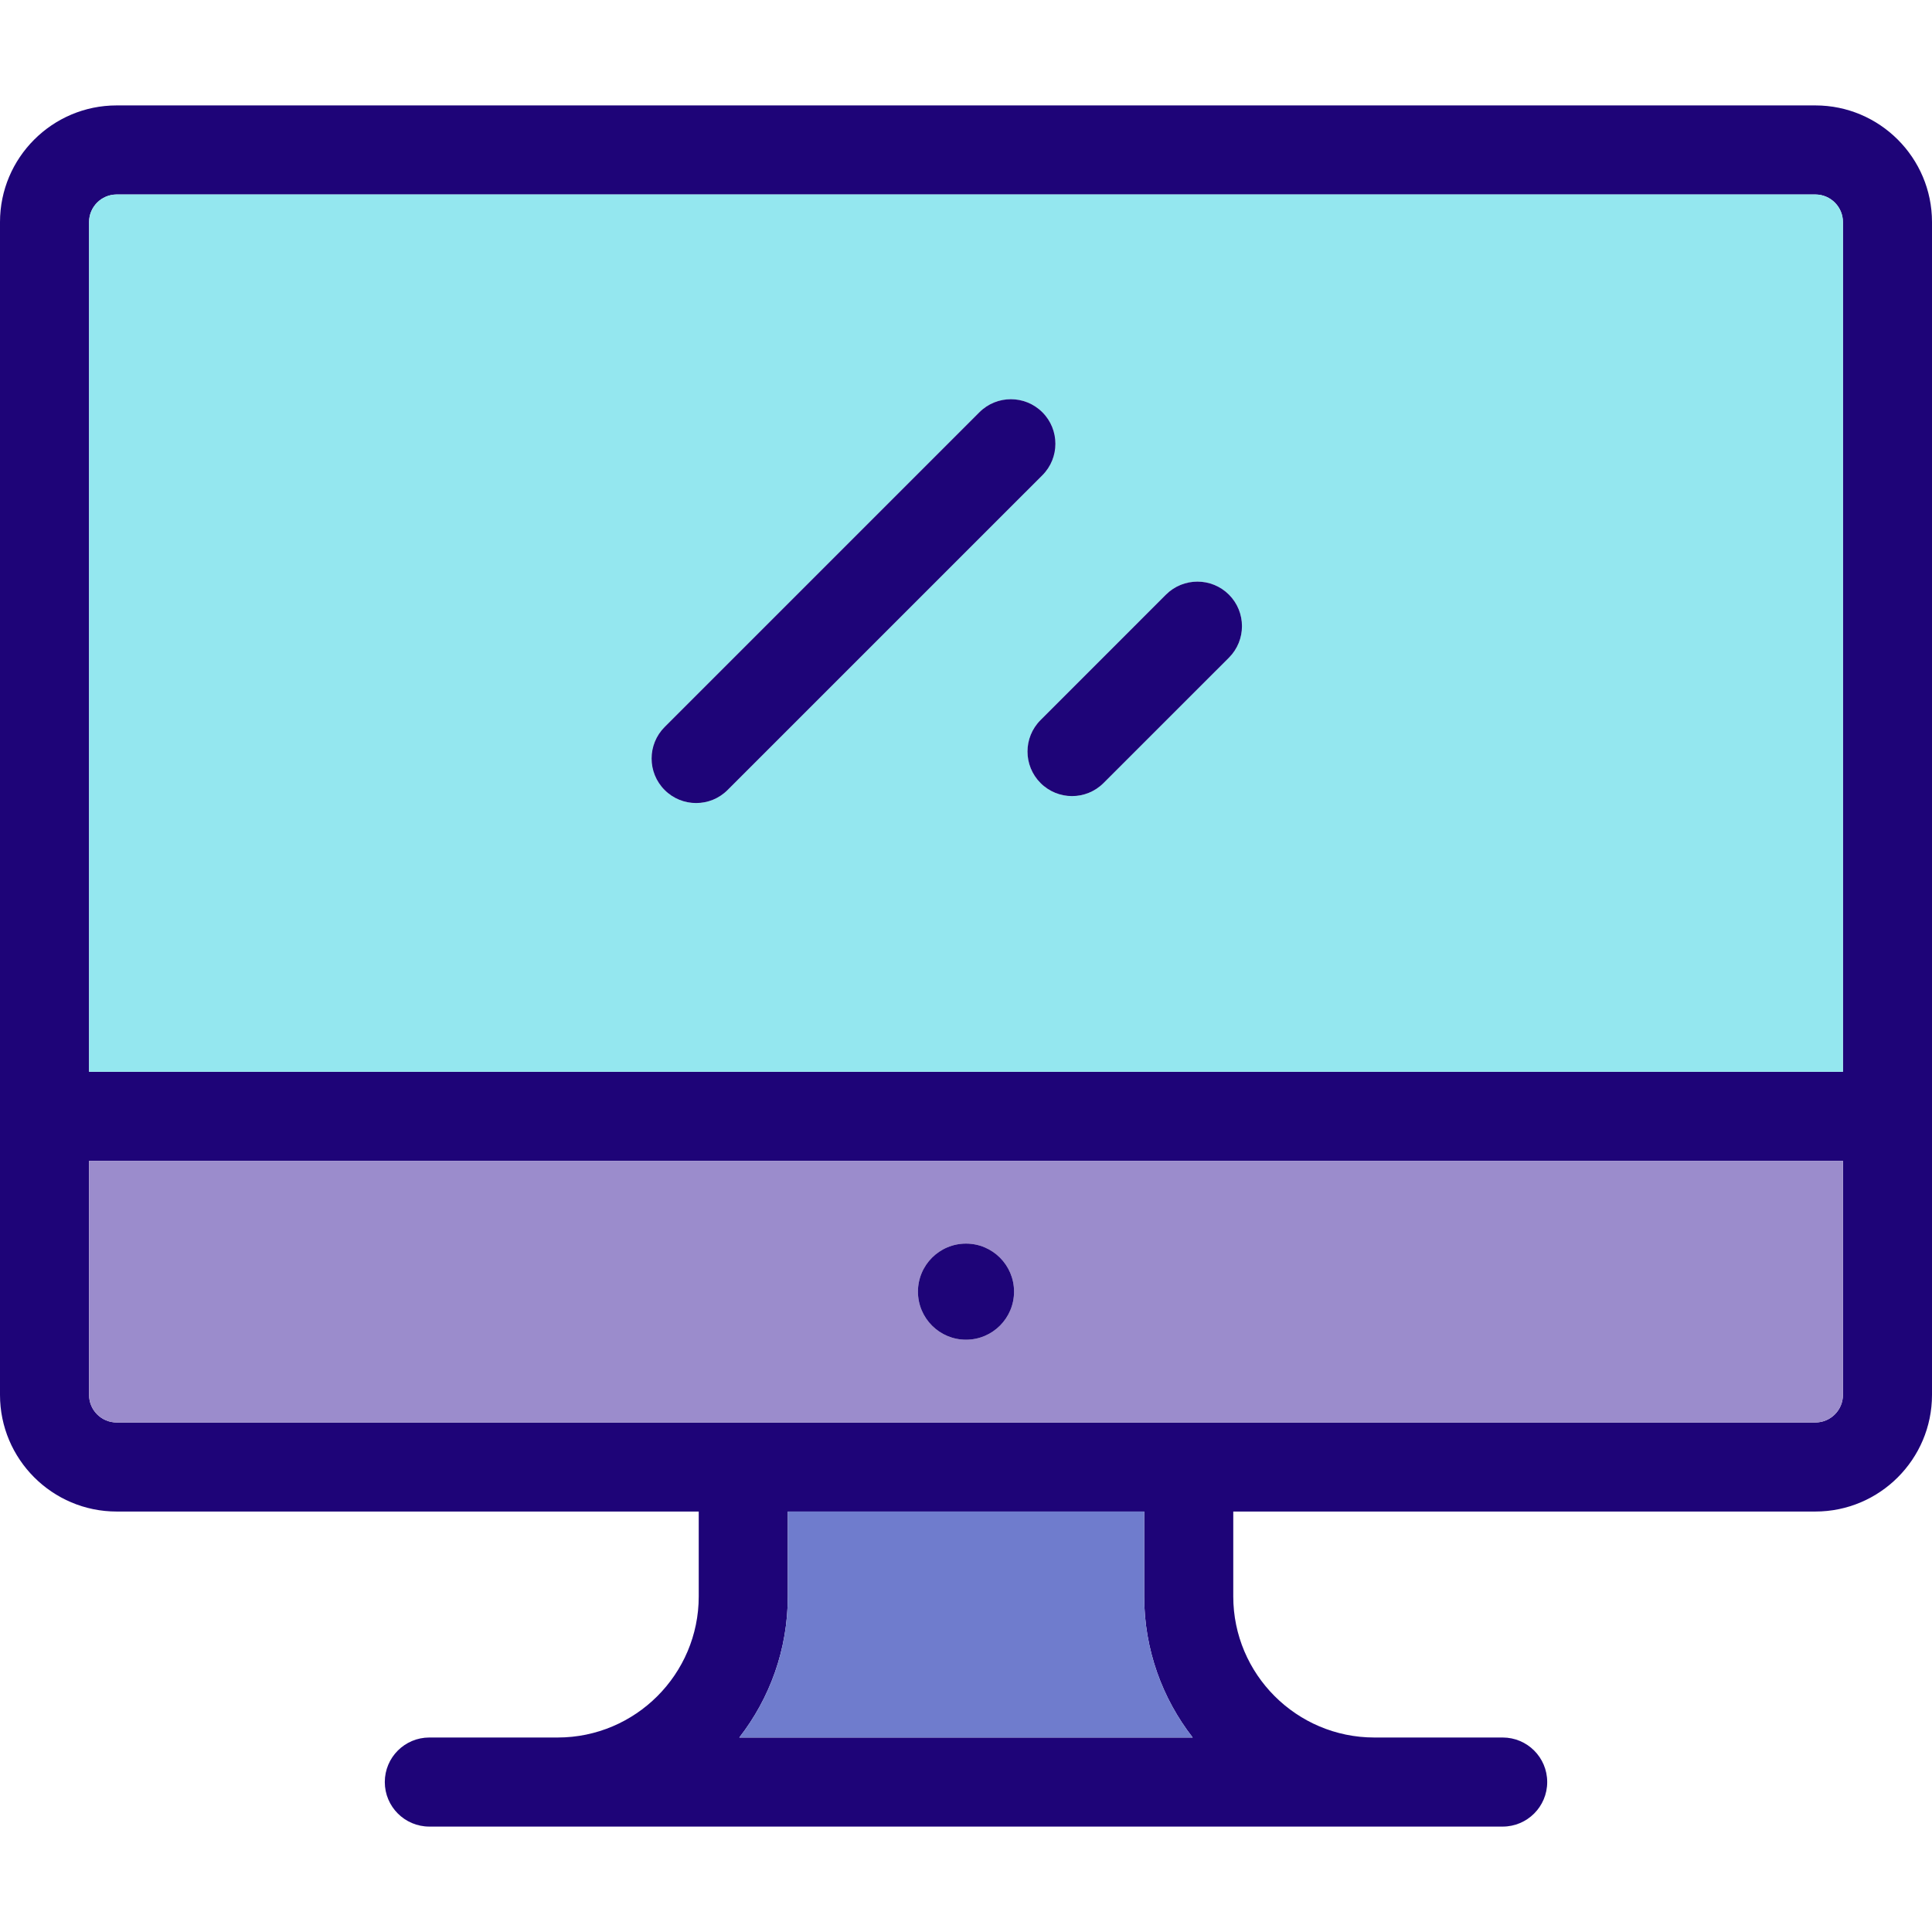
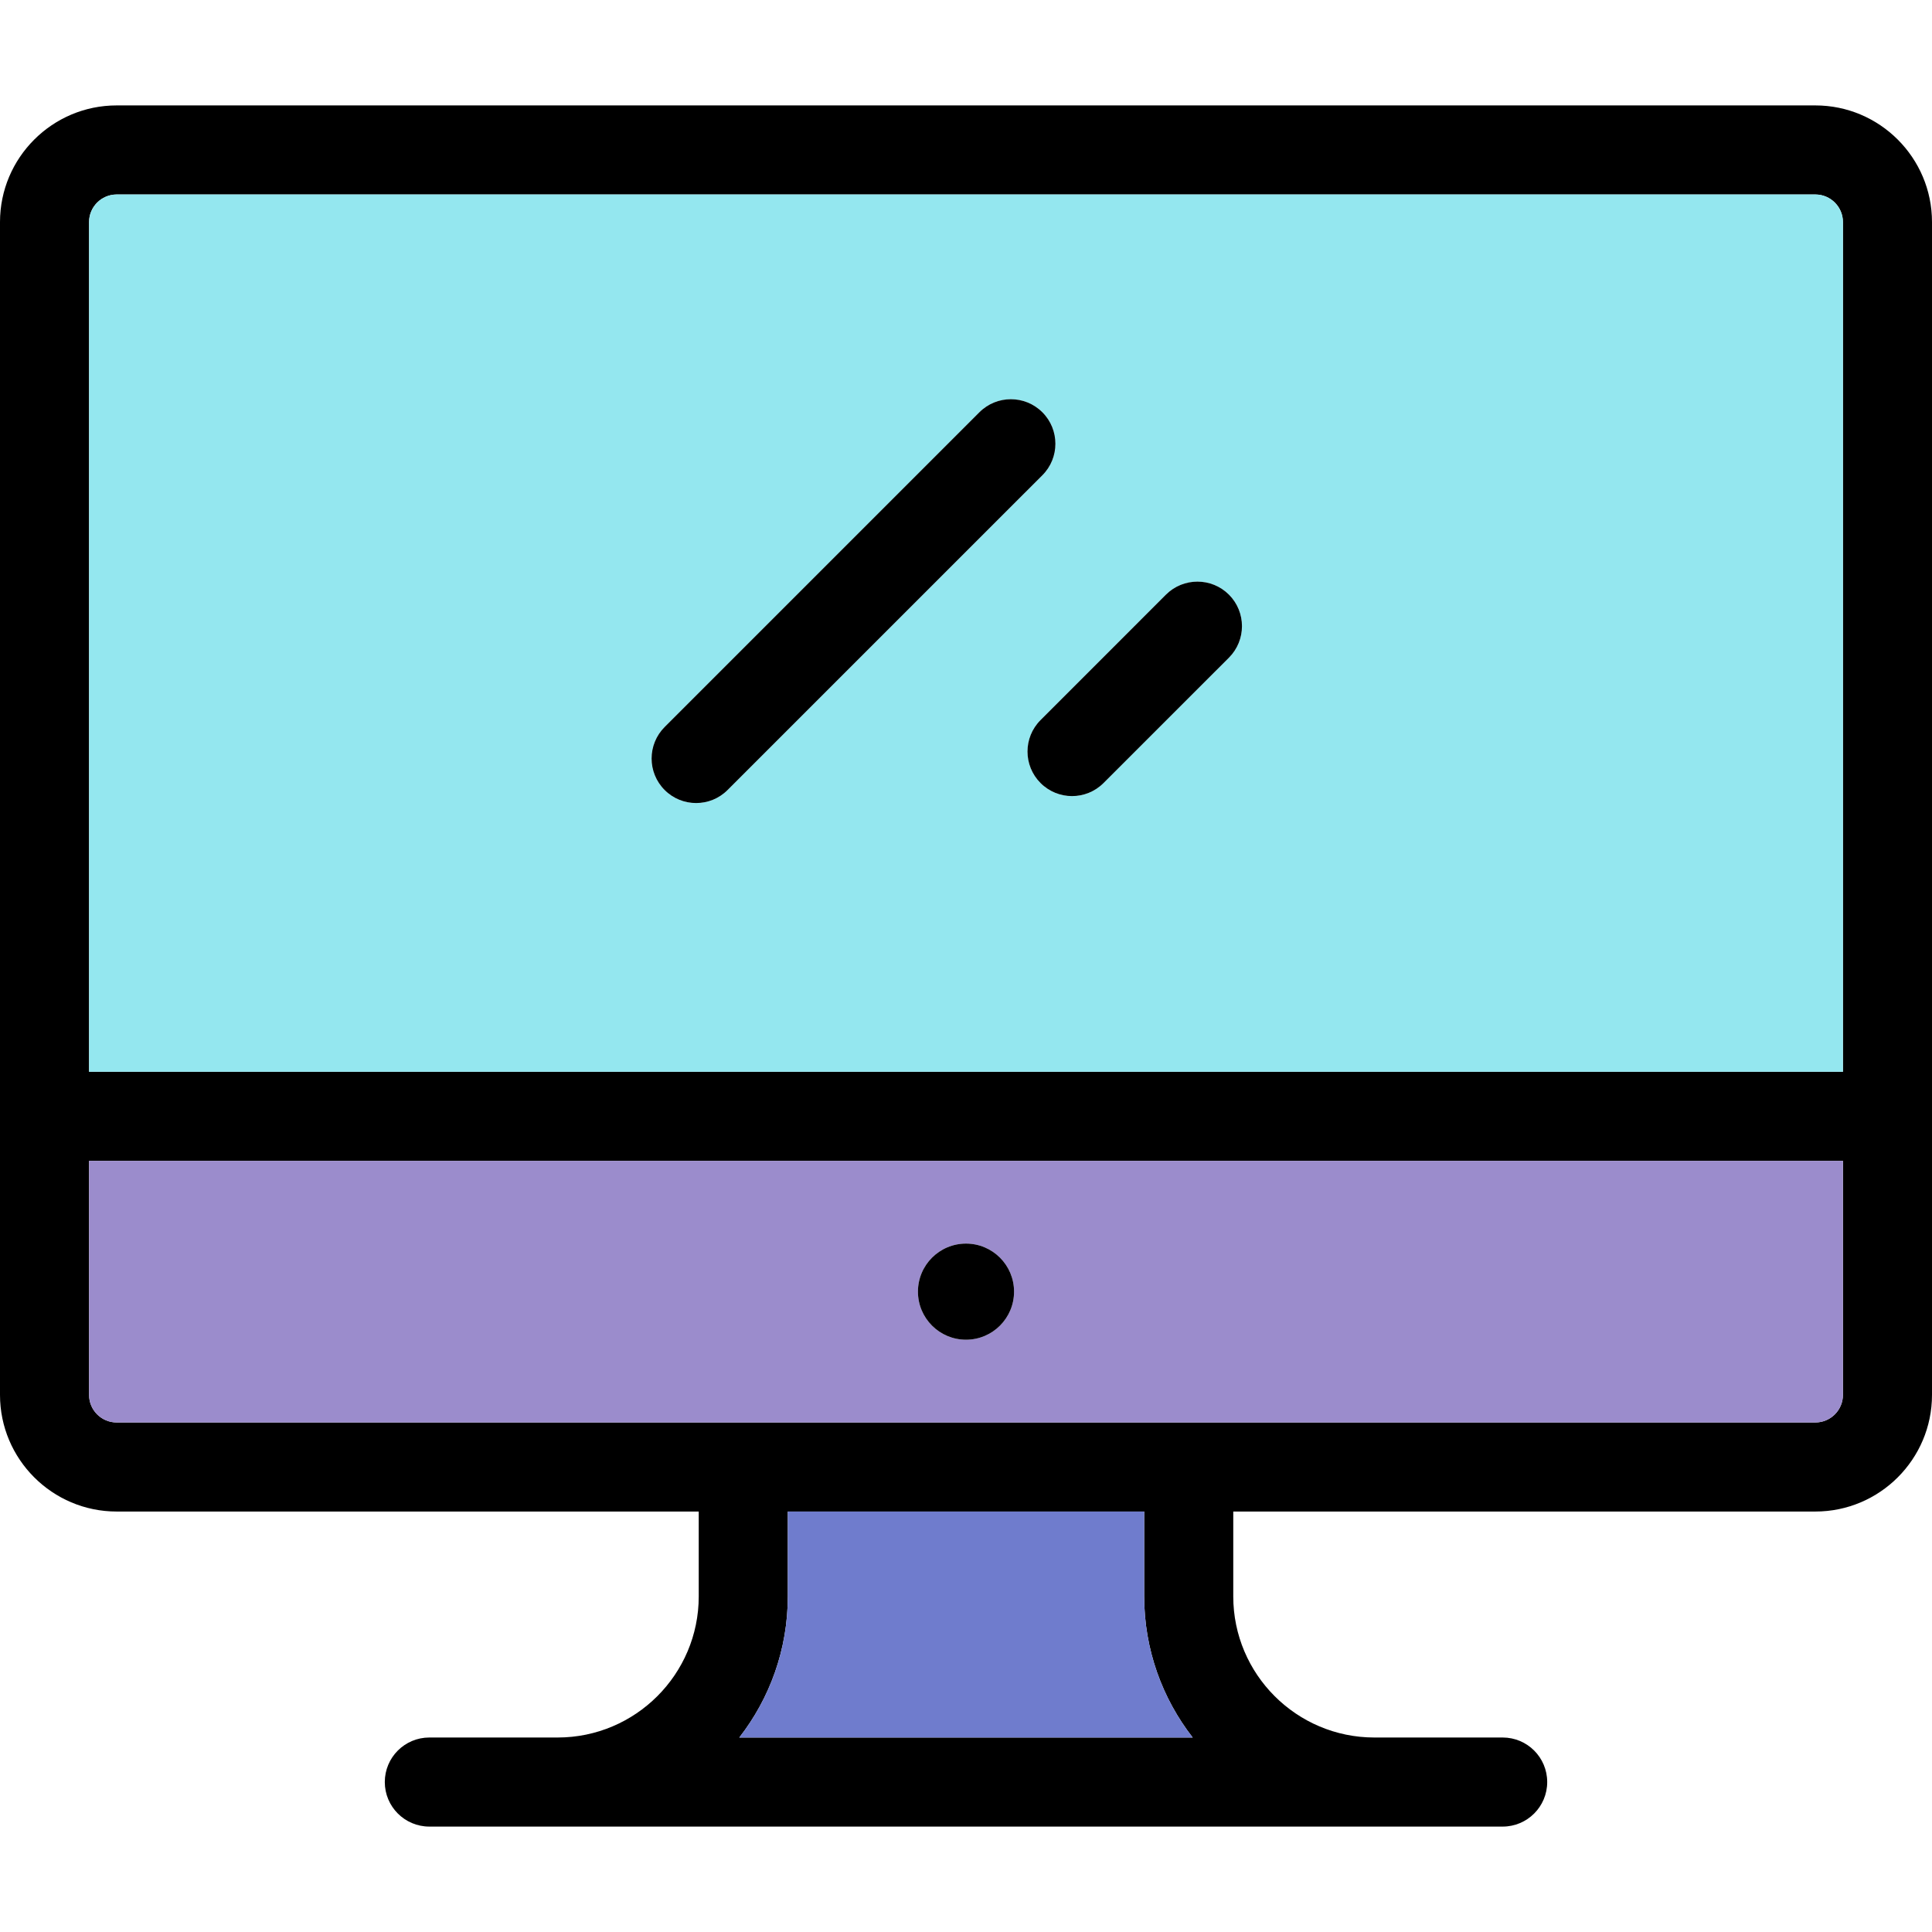
- <svg xmlns="http://www.w3.org/2000/svg" version="1.1" id="Layer_1" x="0px" y="0px" viewBox="0 0 512 512" style="enable-background:new 0 0 512 512;" xml:space="preserve">
-   <path style="fill:#1E0478;" d="M512,58.848V369.66c0,17.043-13.868,30.911-30.911,30.911H326.828v22.496  c0,20.619,16.772,37.391,37.391,37.391h34.004c6.515,0,11.803,5.276,11.803,11.803c0,6.515-5.288,11.803-11.803,11.803H113.778  c-6.515,0-11.803-5.288-11.803-11.803c0-6.527,5.288-11.803,11.803-11.803h34.003c20.619,0,37.391-16.772,37.391-37.391v-22.496  H30.911C13.868,400.571,0,386.703,0,369.66V58.848c0-17.043,13.868-30.911,30.911-30.911h450.178  C498.132,27.937,512,41.805,512,58.848z M488.395,369.66v-62.023H23.605v62.023c0,4.037,3.281,7.306,7.306,7.306h450.178  C485.114,376.966,488.395,373.696,488.395,369.66z M488.395,284.031V58.848c0-4.025-3.281-7.306-7.306-7.306H30.911  c-4.025,0-7.306,3.281-7.306,7.306v225.183H488.395z M195.924,460.458h120.151c-8.038-10.339-12.853-23.31-12.853-37.391v-22.496  h-94.445v22.496C208.778,437.147,203.962,450.119,195.924,460.458z" />
-   <path style="fill:#9B8CCC;" d="M488.395,307.637v62.023c0,4.037-3.281,7.306-7.306,7.306H30.911c-4.025,0-7.306-3.269-7.306-7.306  v-62.023H488.395z M268.735,342.301c0-7.034-5.701-12.735-12.735-12.735c-7.034,0-12.735,5.701-12.735,12.735  c0,7.034,5.701,12.735,12.735,12.735C263.034,355.036,268.735,349.336,268.735,342.301z" />
-   <path style="fill:#94E7EF;" d="M488.395,58.848v225.183H23.605V58.848c0-4.025,3.281-7.306,7.306-7.306h450.178  C485.114,51.542,488.395,54.823,488.395,58.848z M325.683,174.29c4.603-4.615,4.603-12.086,0-16.701  c-4.615-4.603-12.086-4.603-16.701,0l-33.225,33.236c-4.615,4.603-4.615,12.074,0,16.689c2.302,2.302,5.323,3.458,8.345,3.458  s6.043-1.157,8.345-3.458L325.683,174.29z M276.242,125.946c4.603-4.603,4.603-12.086,0-16.689c-4.615-4.615-12.086-4.615-16.701,0  l-83.41,83.409c-4.603,4.615-4.603,12.086,0,16.689c2.302,2.313,5.323,3.458,8.344,3.458s6.043-1.145,8.344-3.458L276.242,125.946z" />
-   <path style="fill:#1E0478;" d="M325.683,157.589c4.603,4.615,4.603,12.086,0,16.701l-33.236,33.225  c-2.302,2.302-5.323,3.458-8.344,3.458s-6.043-1.157-8.345-3.458c-4.615-4.615-4.615-12.086,0-16.689l33.225-33.236  C313.597,152.986,321.068,152.986,325.683,157.589z" />
-   <path style="fill:#6F7CCD;" d="M316.076,460.458H195.924c8.038-10.339,12.853-23.31,12.853-37.391v-22.496h94.445v22.496  C303.223,437.147,308.038,450.119,316.076,460.458z" />
+ <svg xmlns="http://www.w3.org/2000/svg" version="1.1" id="Layer_1" x="0px" y="0px" viewBox="0 0 512 512" style="enable-background:new 0 0 512 512;" xml:space="preserve" width="512px" height="512px" class="">
  <g>
-     <path style="fill:#1E0478;" d="M276.242,109.257c4.603,4.603,4.603,12.086,0,16.689l-83.421,83.41   c-2.302,2.313-5.323,3.458-8.344,3.458s-6.043-1.145-8.344-3.458c-4.603-4.603-4.603-12.074,0-16.689l83.41-83.41   C264.156,104.643,271.627,104.643,276.242,109.257z" />
-     <circle style="fill:#1E0478;" cx="256" cy="342.301" r="12.735" />
+     <path style="fill:#000000" d="M512,58.848V369.66c0,17.043-13.868,30.911-30.911,30.911H326.828v22.496  c0,20.619,16.772,37.391,37.391,37.391h34.004c6.515,0,11.803,5.276,11.803,11.803c0,6.515-5.288,11.803-11.803,11.803H113.778  c-6.515,0-11.803-5.288-11.803-11.803c0-6.527,5.288-11.803,11.803-11.803h34.003c20.619,0,37.391-16.772,37.391-37.391v-22.496  H30.911C13.868,400.571,0,386.703,0,369.66V58.848c0-17.043,13.868-30.911,30.911-30.911h450.178  C498.132,27.937,512,41.805,512,58.848z M488.395,369.66v-62.023H23.605v62.023c0,4.037,3.281,7.306,7.306,7.306h450.178  C485.114,376.966,488.395,373.696,488.395,369.66z M488.395,284.031V58.848c0-4.025-3.281-7.306-7.306-7.306H30.911  c-4.025,0-7.306,3.281-7.306,7.306v225.183H488.395z M195.924,460.458h120.151c-8.038-10.339-12.853-23.31-12.853-37.391v-22.496  h-94.445v22.496C208.778,437.147,203.962,450.119,195.924,460.458z" data-original="#1E0478" class="active-path" data-old_color="#1E0478" />
+     <path style="fill:#9B8CCC;" d="M488.395,307.637v62.023c0,4.037-3.281,7.306-7.306,7.306H30.911c-4.025,0-7.306-3.269-7.306-7.306  v-62.023H488.395z M268.735,342.301c0-7.034-5.701-12.735-12.735-12.735c-7.034,0-12.735,5.701-12.735,12.735  c0,7.034,5.701,12.735,12.735,12.735C263.034,355.036,268.735,349.336,268.735,342.301z" data-original="#9B8CCC" class="" />
+     <path style="fill:#94E7EF;" d="M488.395,58.848v225.183H23.605V58.848c0-4.025,3.281-7.306,7.306-7.306h450.178  C485.114,51.542,488.395,54.823,488.395,58.848z M325.683,174.29c4.603-4.615,4.603-12.086,0-16.701  c-4.615-4.603-12.086-4.603-16.701,0l-33.225,33.236c-4.615,4.603-4.615,12.074,0,16.689c2.302,2.302,5.323,3.458,8.345,3.458  s6.043-1.157,8.345-3.458L325.683,174.29z M276.242,125.946c4.603-4.603,4.603-12.086,0-16.689c-4.615-4.615-12.086-4.615-16.701,0  l-83.41,83.409c-4.603,4.615-4.603,12.086,0,16.689c2.302,2.313,5.323,3.458,8.344,3.458s6.043-1.145,8.344-3.458L276.242,125.946z" data-original="#94E7EF" class="" />
+     <path style="fill:#000000" d="M325.683,157.589c4.603,4.615,4.603,12.086,0,16.701l-33.236,33.225  c-2.302,2.302-5.323,3.458-8.344,3.458s-6.043-1.157-8.345-3.458c-4.615-4.615-4.615-12.086,0-16.689l33.225-33.236  C313.597,152.986,321.068,152.986,325.683,157.589z" data-original="#1E0478" class="active-path" data-old_color="#1E0478" />
+     <path style="fill:#6F7CCD" d="M316.076,460.458H195.924c8.038-10.339,12.853-23.31,12.853-37.391v-22.496h94.445v22.496  C303.223,437.147,308.038,450.119,316.076,460.458z" data-original="#6F7CCD" class="" />
+     <g>
+       <path style="fill:#000000" d="M276.242,109.257c4.603,4.603,4.603,12.086,0,16.689l-83.421,83.41   c-2.302,2.313-5.323,3.458-8.344,3.458s-6.043-1.145-8.344-3.458c-4.603-4.603-4.603-12.074,0-16.689l83.41-83.41   C264.156,104.643,271.627,104.643,276.242,109.257z" data-original="#1E0478" class="active-path" data-old_color="#1E0478" />
+       <circle style="fill:#000000" cx="256" cy="342.301" r="12.735" data-original="#1E0478" class="active-path" data-old_color="#1E0478" />
+     </g>
  </g>
-   <g>
- </g>
-   <g>
- </g>
-   <g>
- </g>
-   <g>
- </g>
-   <g>
- </g>
-   <g>
- </g>
-   <g>
- </g>
-   <g>
- </g>
-   <g>
- </g>
-   <g>
- </g>
-   <g>
- </g>
-   <g>
- </g>
-   <g>
- </g>
-   <g>
- </g>
-   <g>
- </g>
</svg>
